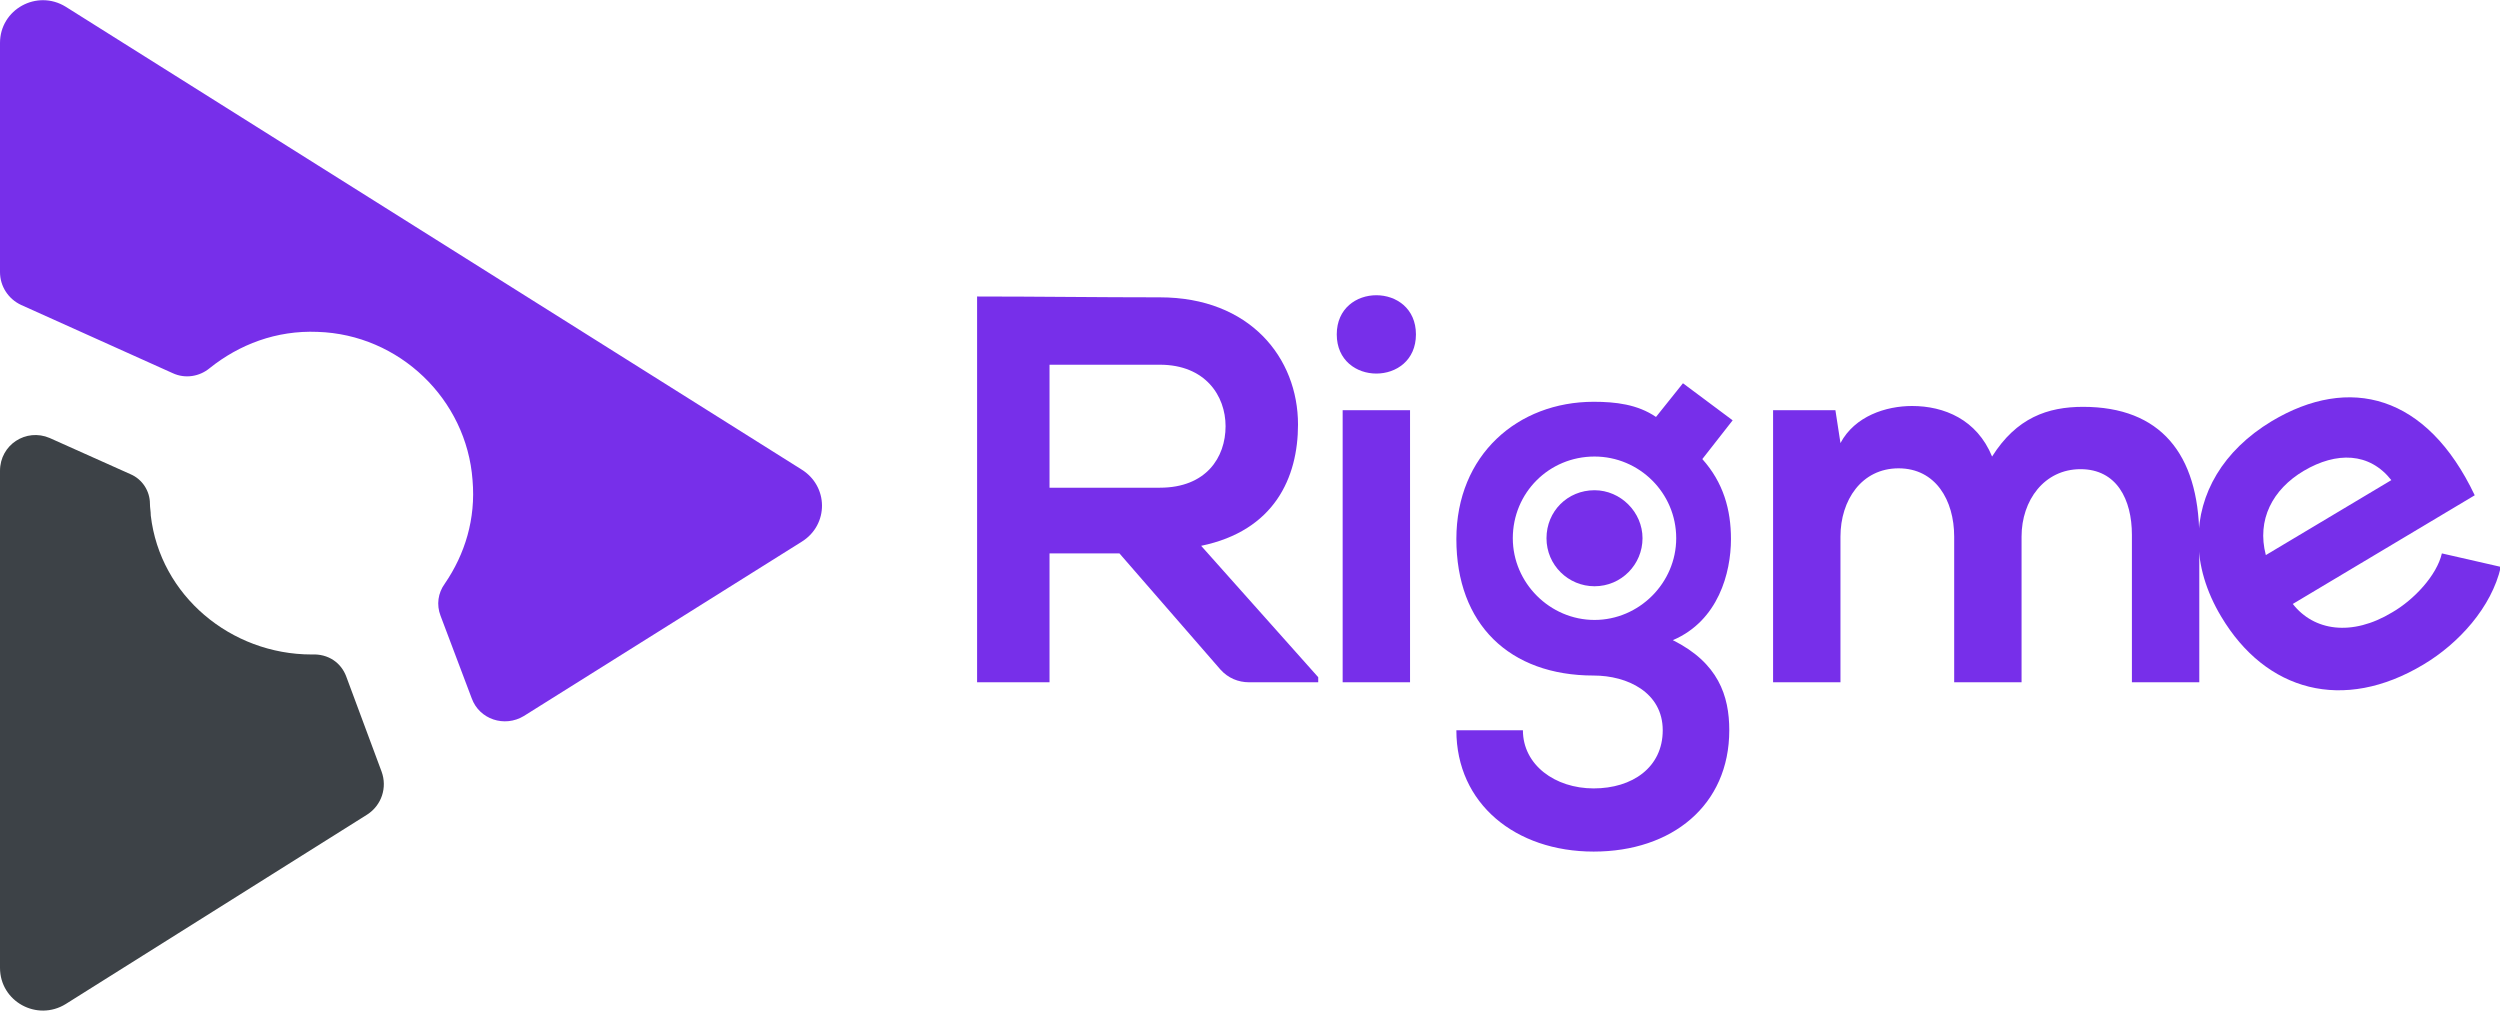
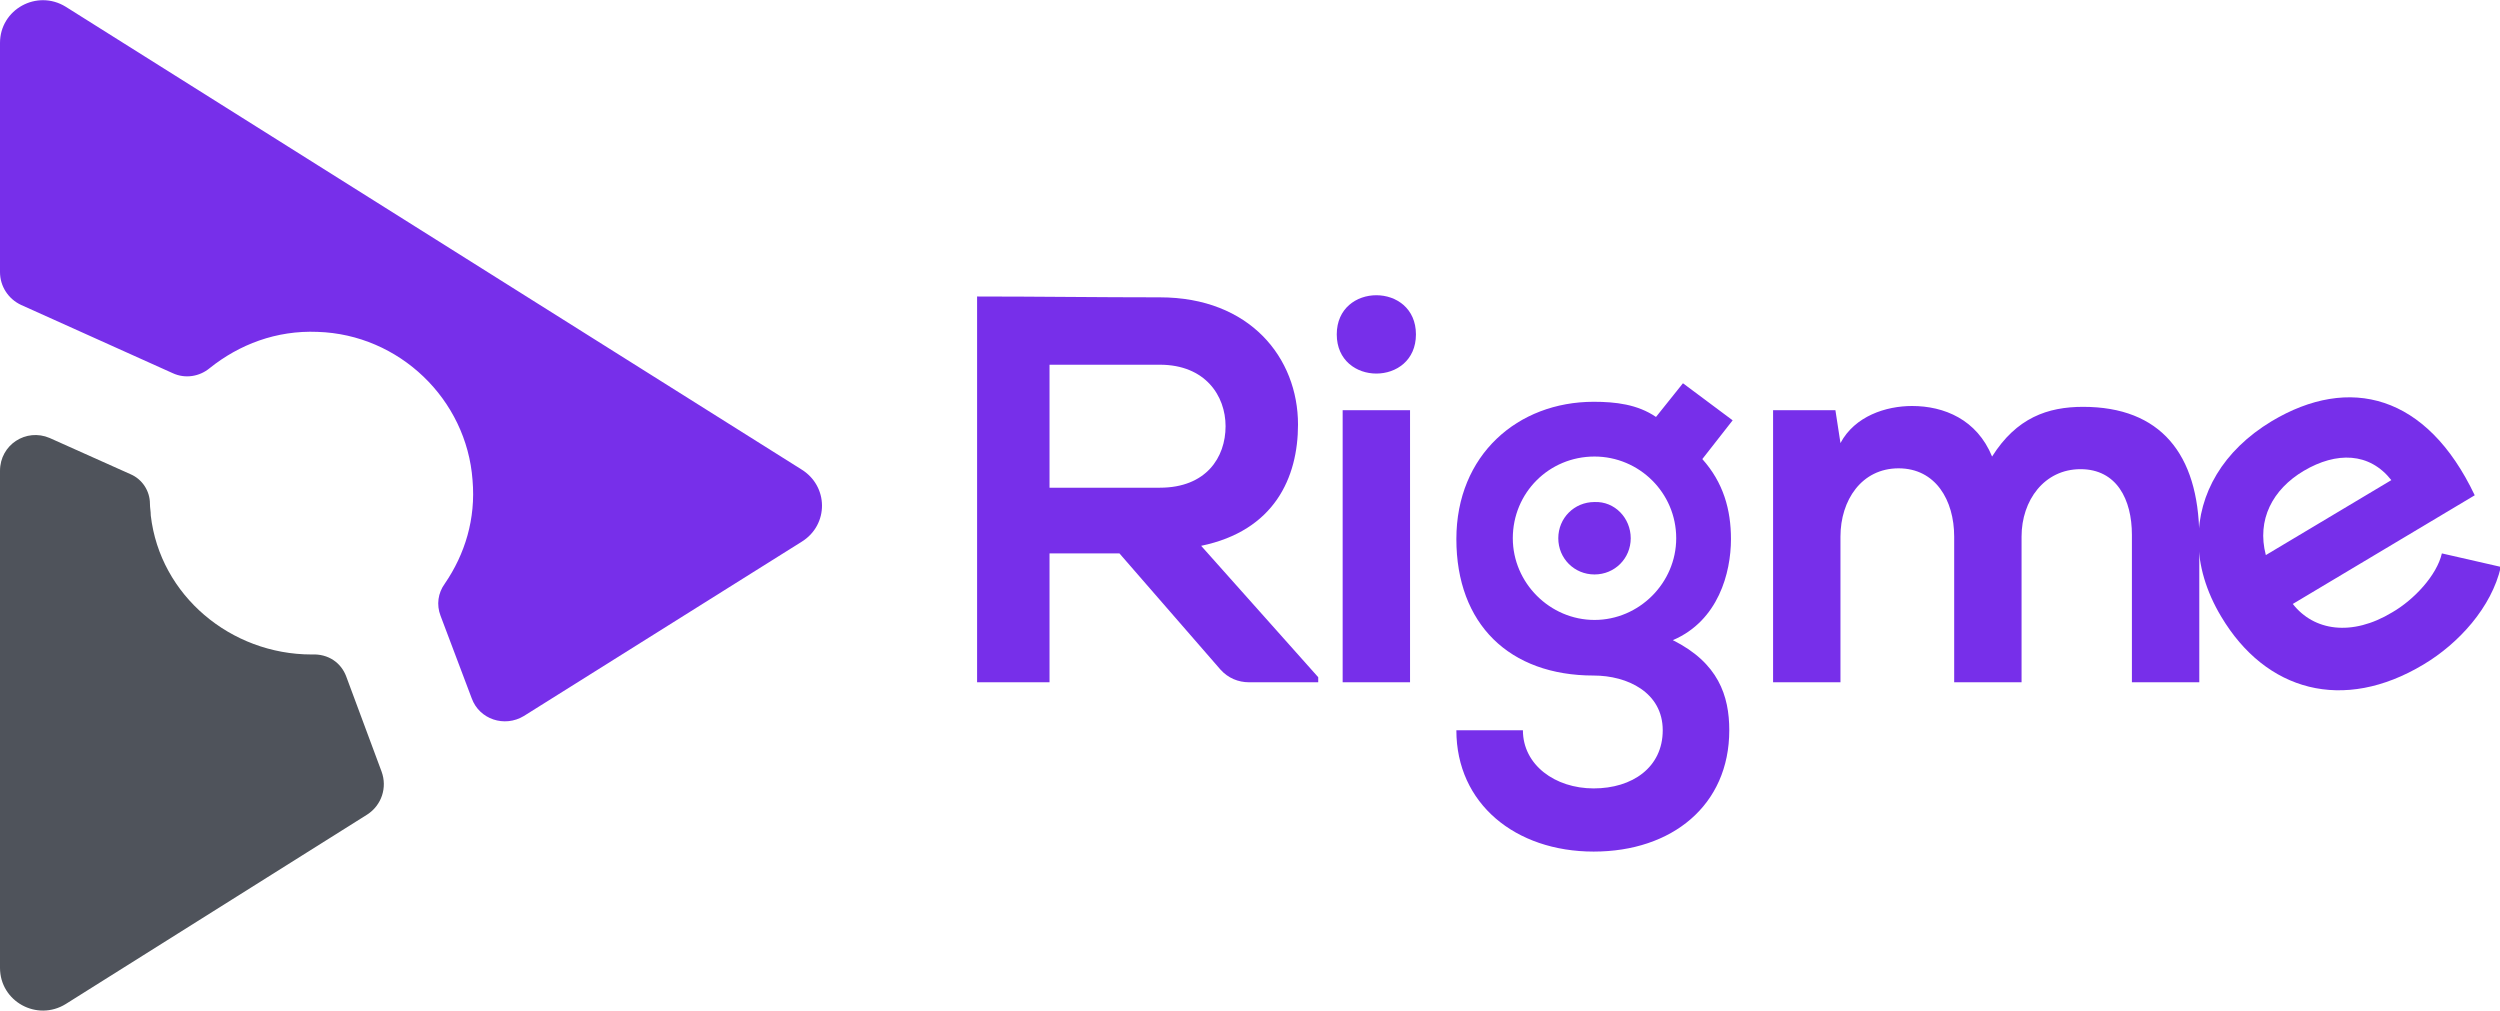
<svg xmlns="http://www.w3.org/2000/svg" version="1.1" id="Layer_1" x="0px" y="0px" viewBox="11.5 0 296.8 120" style="enable-background:new 11.5 0 296.8 120;" xml:space="preserve">
  <style type="text/css">
- 	.st0{fill:#3D4247;}
+ 	.st0{fill:#4F535B;}
	.st1{fill:#772FEA;}
</style>
  <path class="st0" d="M52.6,80.3l4.2,11.3c0.7,1.9,0,4-1.7,5.1l-35.8,22.5c-3.4,2.1-7.8-0.3-7.8-4.3v-59c0-3.1,3.1-5.1,5.9-3.9  l9.6,4.3c1.4,0.6,2.3,2,2.3,3.5c0,0.5,0.1,0.9,0.1,1.4c1.1,9.5,9.5,16.5,19.1,16.5l0,0C50.5,77.6,52,78.7,52.6,80.3z" />
  <path class="st1" d="M106.7,64.3L73.7,85c-2.3,1.4-5.3,0.4-6.2-2.1l-3.7-9.8c-0.5-1.3-0.3-2.7,0.5-3.8c2.4-3.5,3.7-7.7,3.3-12.3  c-0.7-9.6-8.7-17.3-18.4-17.6c-4.9-0.2-9.3,1.5-12.8,4.3c-1.2,1-2.9,1.3-4.4,0.6l-18-8.1c-1.5-0.7-2.5-2.2-2.5-3.9V5.1  c0-4,4.4-6.4,7.8-4.3l87.3,54.9C109.9,57.7,109.9,62.3,106.7,64.3z" />
  <g>
    <path class="st1" d="M154.1,64.8c8.7-1.8,11.5-8.1,11.5-14.4c0-7.9-5.7-15.1-16.4-15.1c-7.3,0-14.5-0.1-21.7-0.1V81h8.6V65.7h8.3   l12,13.8c0.9,1,2.1,1.5,3.4,1.5h8.2v-0.6L154.1,64.8z M136.1,57.9V43.3h13.1c5.4,0,7.8,3.7,7.8,7.3c0,3.7-2.3,7.3-7.8,7.3H136.1z" />
    <path class="st1" d="M170.9,48.7V81h8V48.7H170.9z M170.2,39.7c0,6.2,9.4,6.2,9.4,0S170.2,33.5,170.2,39.7z" />
    <path class="st1" d="M217,64c0-3.5-0.9-6.7-3.4-9.5l3.6-4.6l-5.9-4.4l-3.2,4c-2.2-1.5-4.8-1.8-7.4-1.8c-9,0-16.3,6.3-16.3,16.3   c0,10.1,6.3,16.2,16.3,16.2c4,0,8.2,2,8.2,6.5c0,4.4-3.6,6.9-8.2,6.9c-4.6,0-8.4-2.8-8.4-6.9h-7.9c0,8.7,7,14.4,16.3,14.4   c9.3,0,16.1-5.5,16.1-14.4c0-4.1-1.3-8-6.7-10.7C215.5,73.7,217,68,217,64z M200.8,73.6c-5.3,0-9.7-4.4-9.7-9.7   c0-5.4,4.3-9.7,9.7-9.7c5.3,0,9.7,4.3,9.7,9.7C210.5,69.2,206.1,73.6,200.8,73.6z" />
    <path class="st1" d="M258.8,48.3c-4.2,0-7.9,1.3-10.8,5.9c-1.8-4.4-5.7-6-9.5-6c-3.1,0-6.8,1.2-8.5,4.4l-0.6-3.9h-7.4V81h8V63.7   c0-4.3,2.5-8.1,6.9-8.1c4.4,0,6.6,3.8,6.6,8.1V81h8V63.7c0-4.3,2.7-8,7-8s6.1,3.6,6.1,7.8V81h8V63.6   C272.5,53.9,268,48.3,258.8,48.3z" />
    <path class="st1" d="M301.4,65.7c-0.6,2.6-3.3,5.5-5.9,7c-4.8,2.9-9.3,2.2-11.8-1l21.6-12.9c-5.7-12-14.9-14.3-24.1-8.8   c-5.8,3.5-8.7,8.6-8.7,14.1c0,3,0.9,6.1,2.7,9.1c5.3,8.9,14.5,11.4,24,5.7c4.2-2.5,8.1-6.8,9.2-11.6L301.4,65.7z M285,55.9   c3.9-2.3,7.8-2.2,10.4,1.1l-14.9,8.9C279.4,61.7,281.3,58.1,285,55.9z" />
  </g>
  <g>
-     <path class="st1" d="M206.5,63.9c0,3.1-2.5,5.7-5.7,5.7c-3.1,0-5.7-2.5-5.7-5.7s2.5-5.7,5.7-5.7C203.9,58.2,206.5,60.8,206.5,63.9z   " />
+     <path class="st1" d="M205.1,63.9c0,2.4-1.9,4.3-4.3,4.3c-2.4,0-4.3-1.9-4.3-4.3c0-2.4,1.9-4.3,4.3-4.3   C203.2,59.5,205.1,61.5,205.1,63.9z" />
  </g>
</svg>
